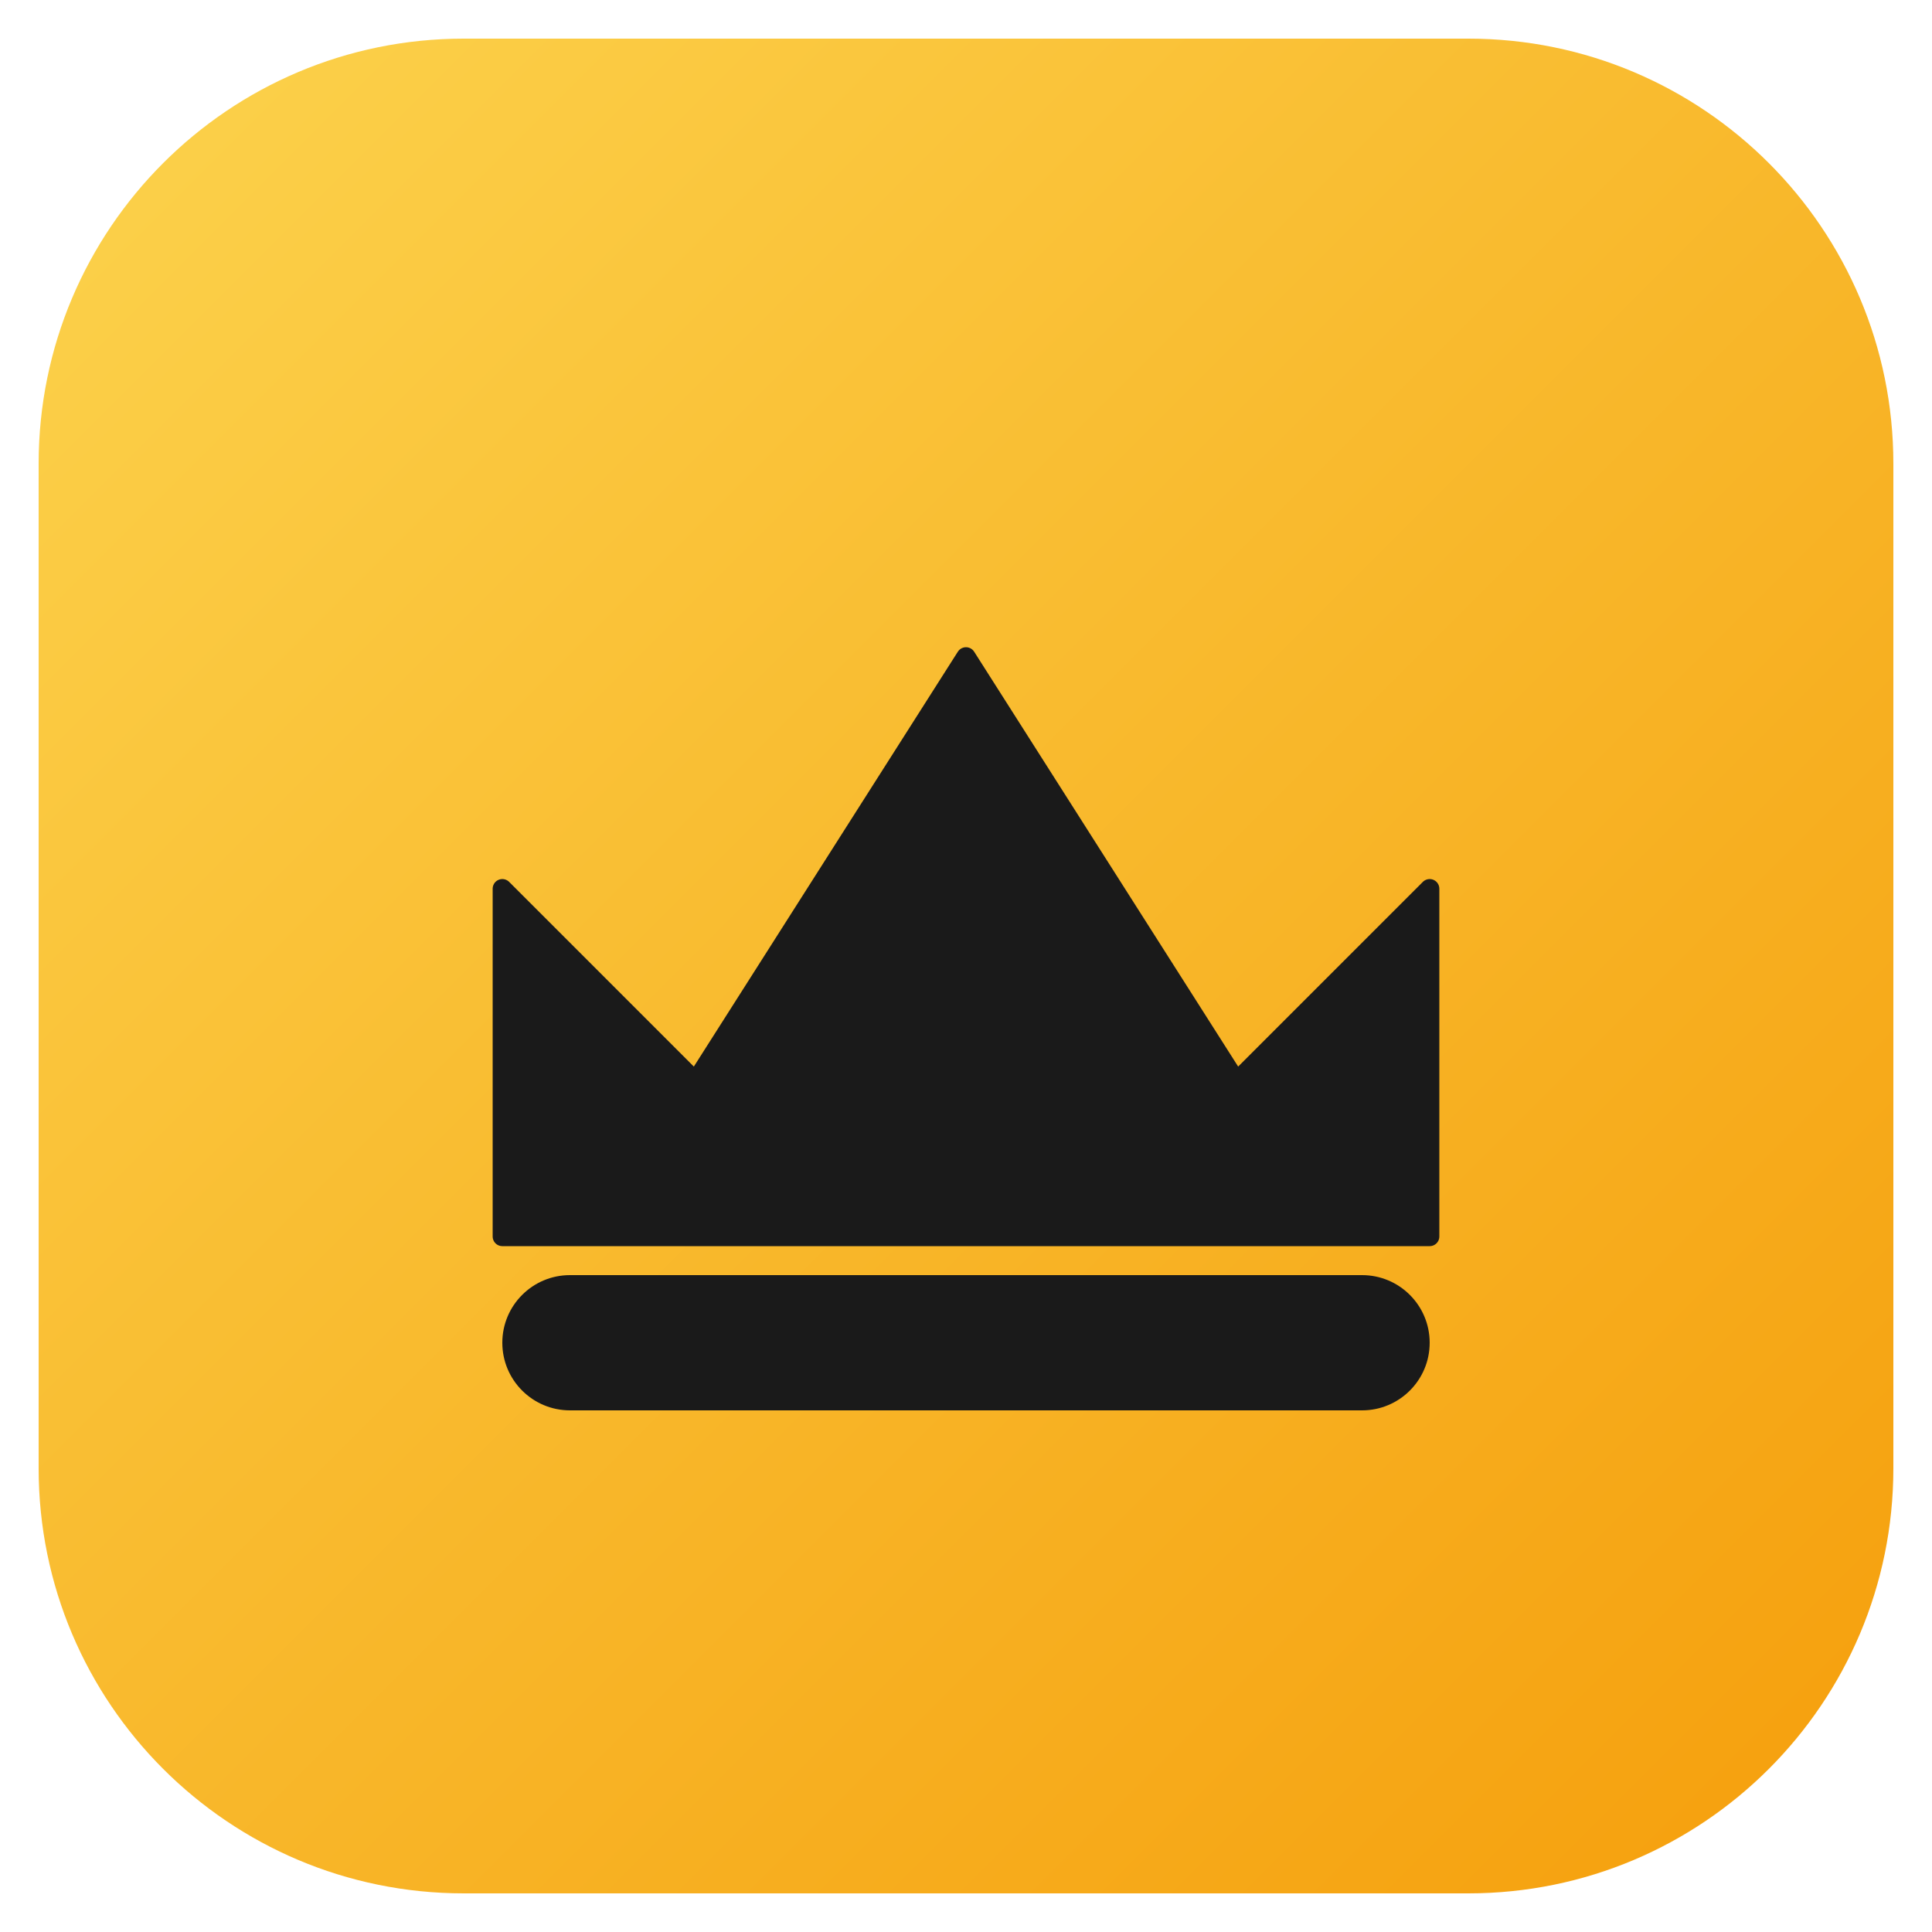
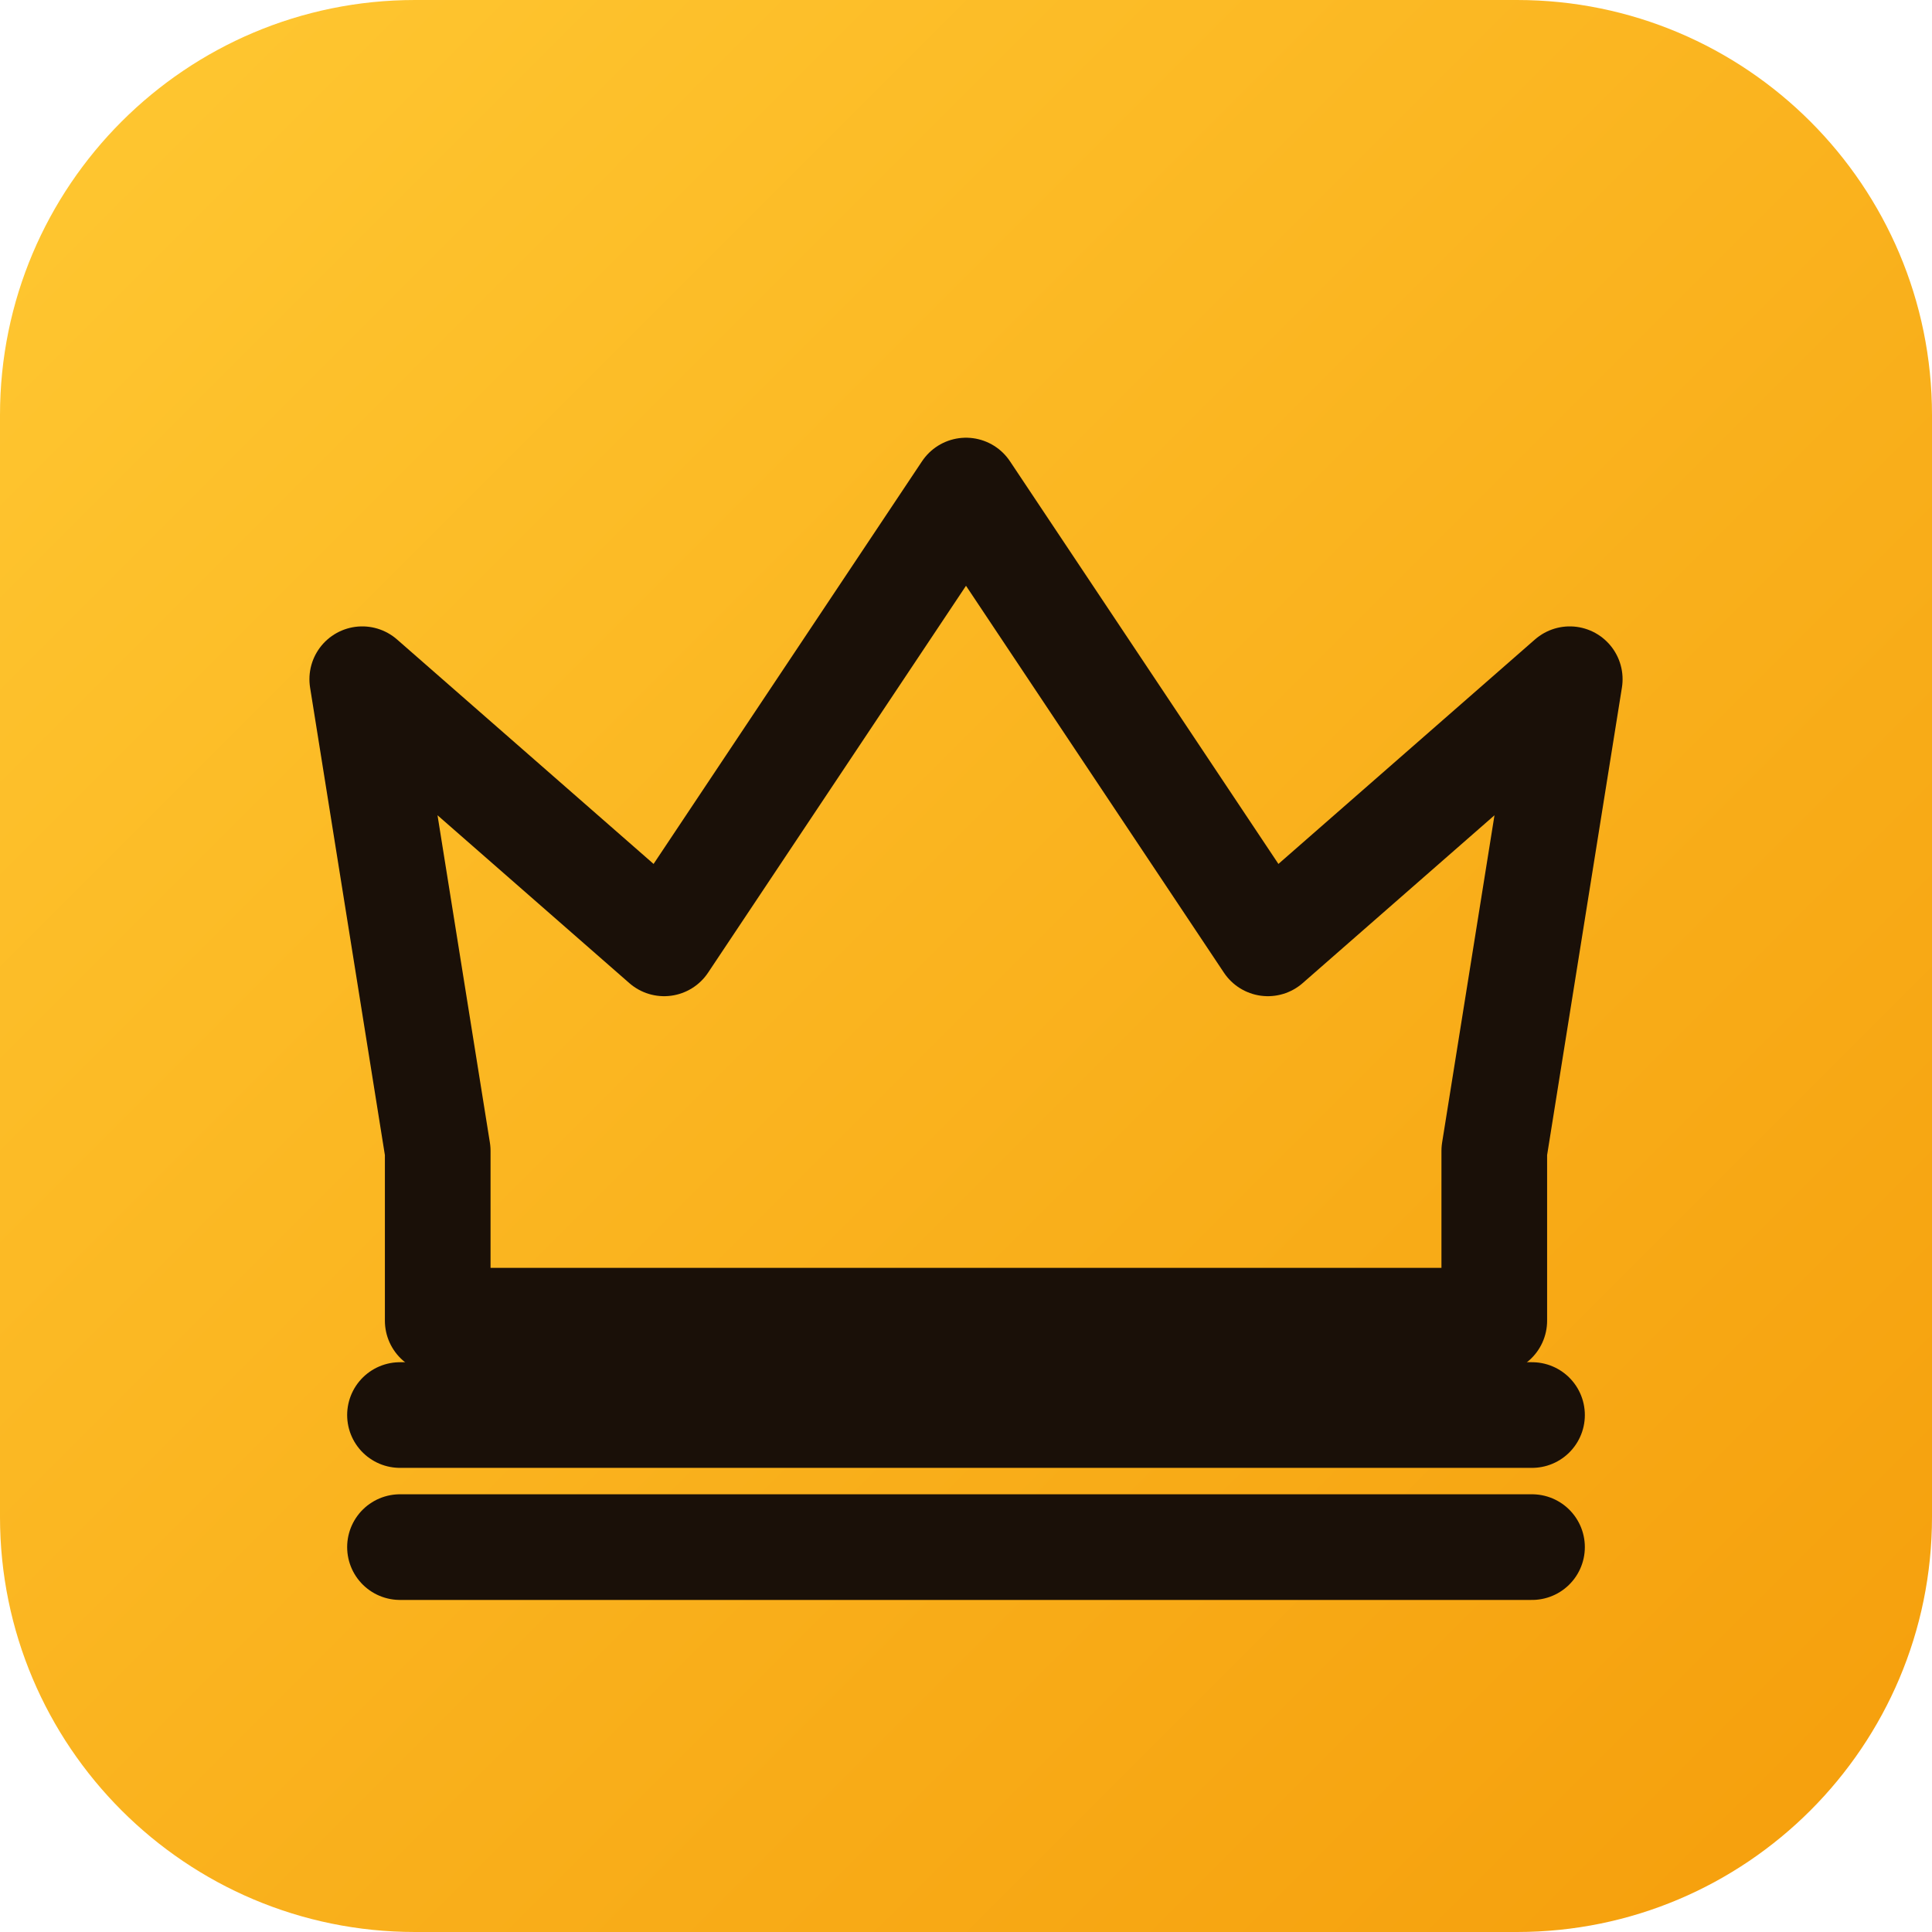
- <svg xmlns="http://www.w3.org/2000/svg" viewBox="0 0 100 100" width="100" height="100">
+ <svg xmlns="http://www.w3.org/2000/svg" width="512" height="512" viewBox="0 0 512 512" fill="none">
  <defs>
-     <linearGradient id="bg" x1="0%" y1="0%" x2="100%" y2="100%">
-       <stop offset="0%" style="stop-color:#FCD34D" />
-       <stop offset="100%" style="stop-color:#F59E0B" />
+     <linearGradient id="bg" x1="0" y1="0" x2="512" y2="512" gradientUnits="userSpaceOnUse">
+       <stop offset="0%" stop-color="#FFC832" />
+       <stop offset="100%" stop-color="#F59E0B" />
    </linearGradient>
  </defs>
-   <rect x="2" y="2" width="96" height="96" rx="22" ry="22" fill="url(#bg)" />
-   <rect x="26" y="66" width="48" height="7" rx="3.5" fill="#1a1a1a" />
-   <path d="     M26 64     L26 46     L36 56     L50 34     L64 56     L74 46     L74 64     Z   " fill="#1a1a1a" stroke="#1a1a1a" stroke-width="1" stroke-linejoin="round" />
+   <rect width="512" height="512" rx="110" fill="url(#bg)" />
+   <g transform="translate(96, 120)">
+     <path d="M20 230          L20 185          L0 60          L80 130          L160 10          L240 130          L320 60          L300 185          L300 230          Z" fill="none" stroke="#1a1008" stroke-width="28" stroke-linecap="round" stroke-linejoin="round" />
+     <line x1="10" y1="255" x2="310" y2="255" stroke="#1a1008" stroke-width="28" stroke-linecap="round" />
+     <line x1="10" y1="290" x2="310" y2="290" stroke="#1a1008" stroke-width="28" stroke-linecap="round" />
+   </g>
</svg>
